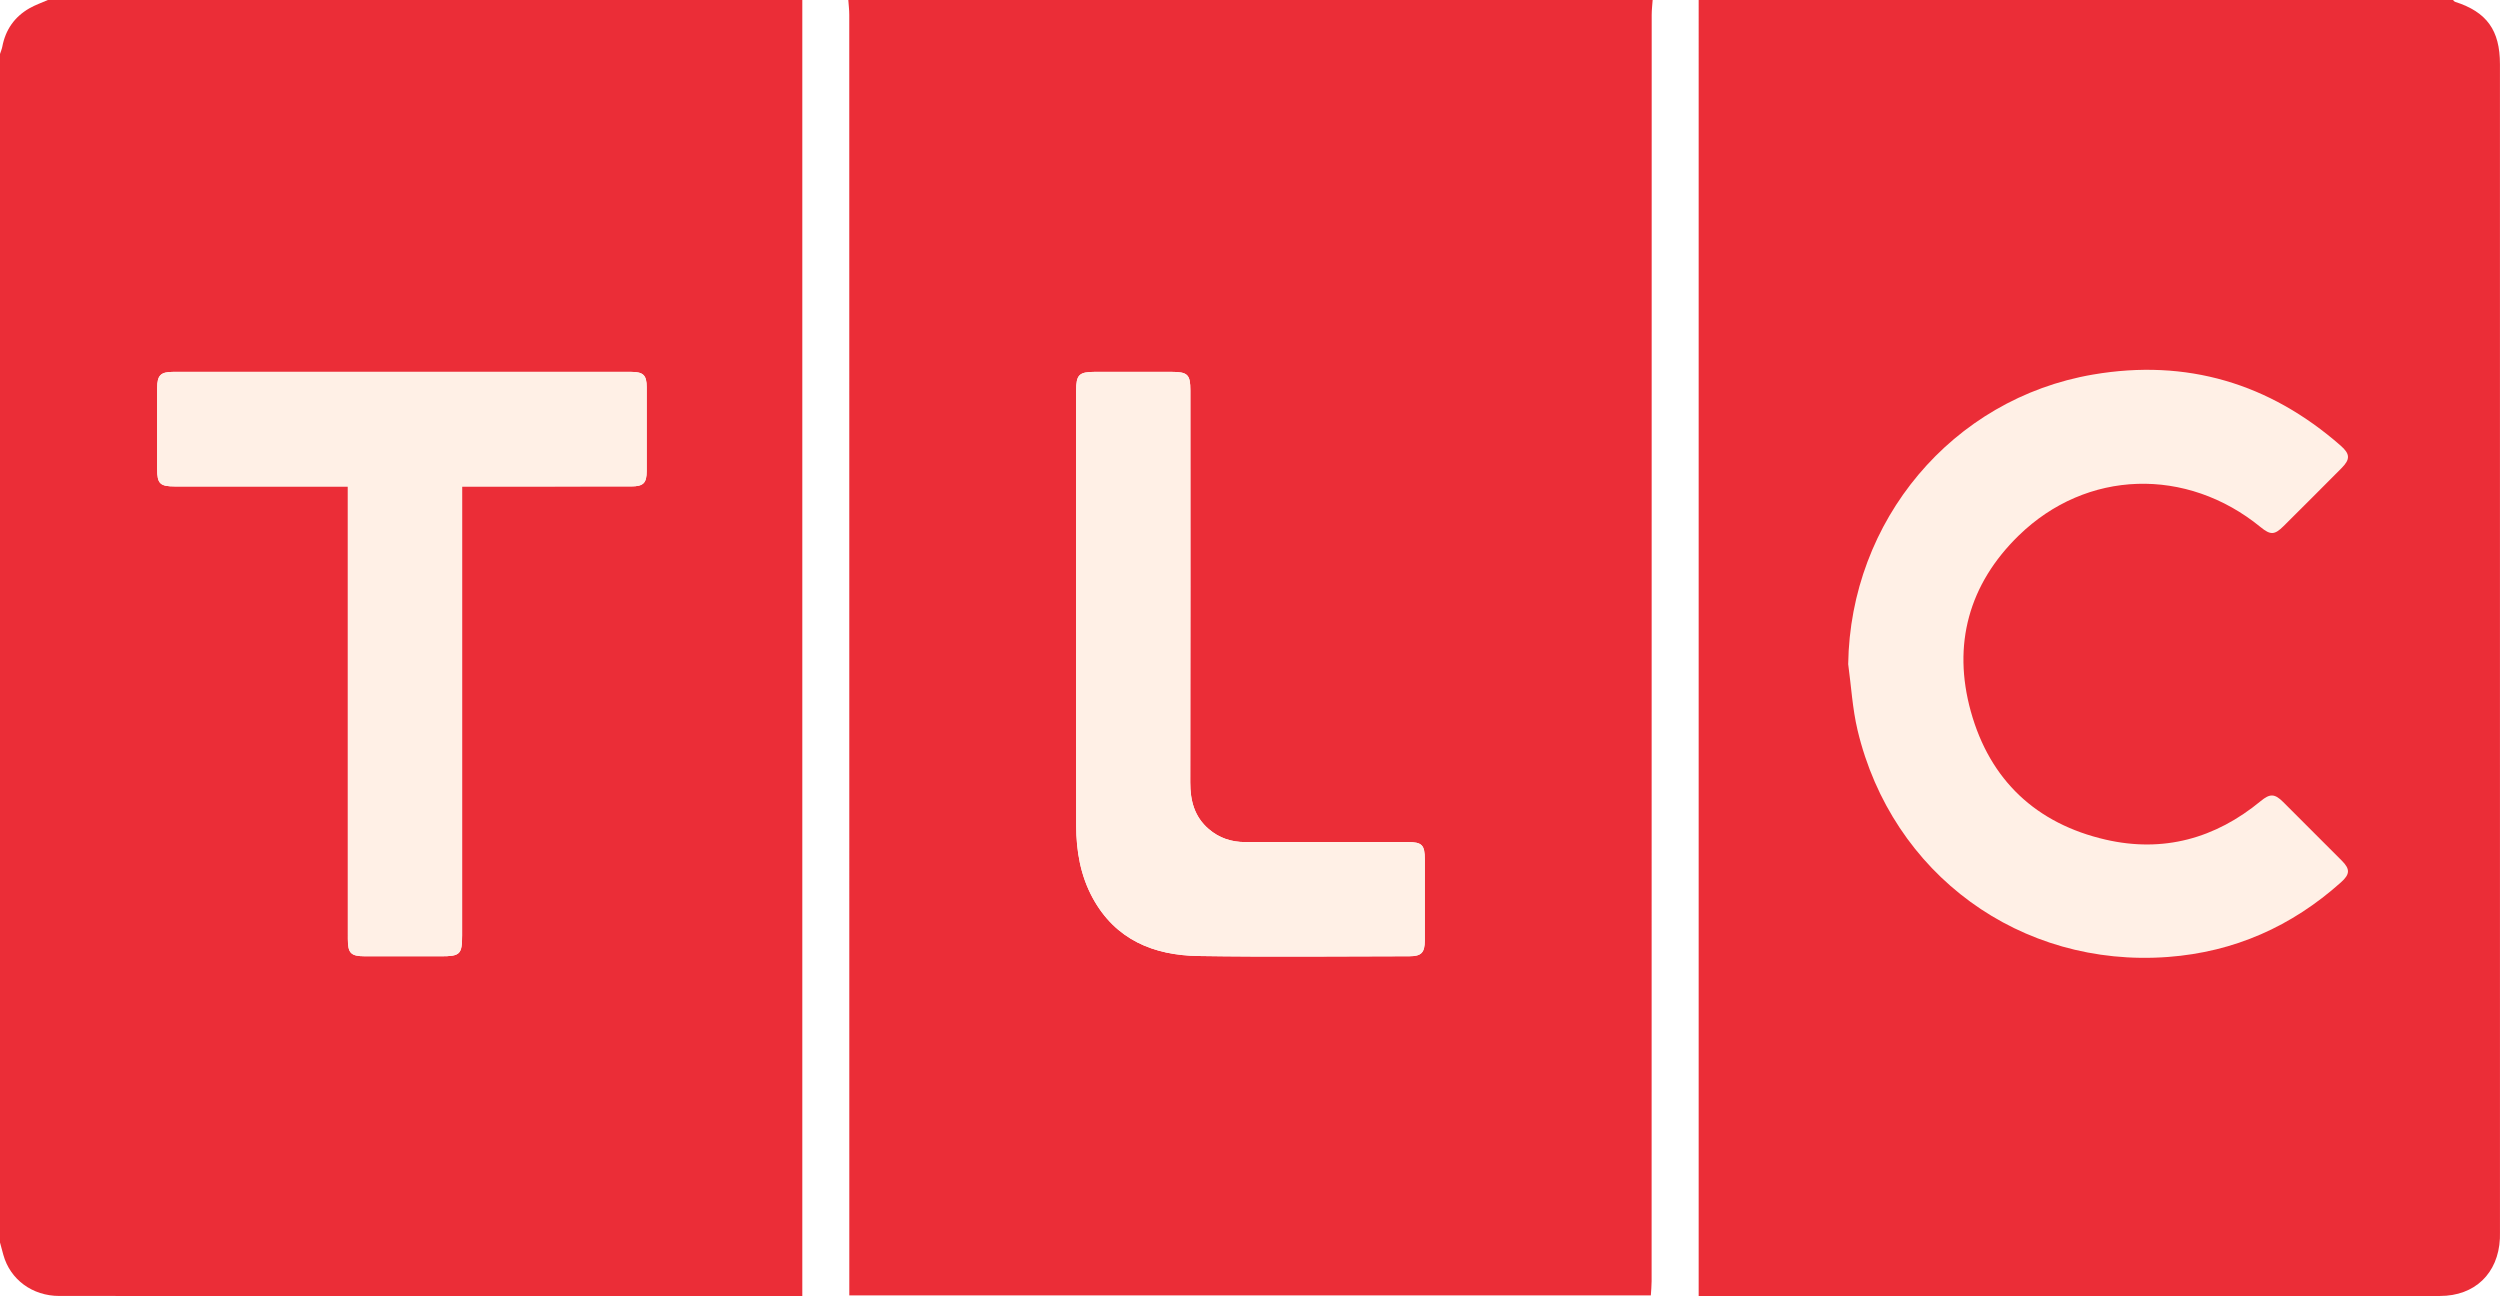
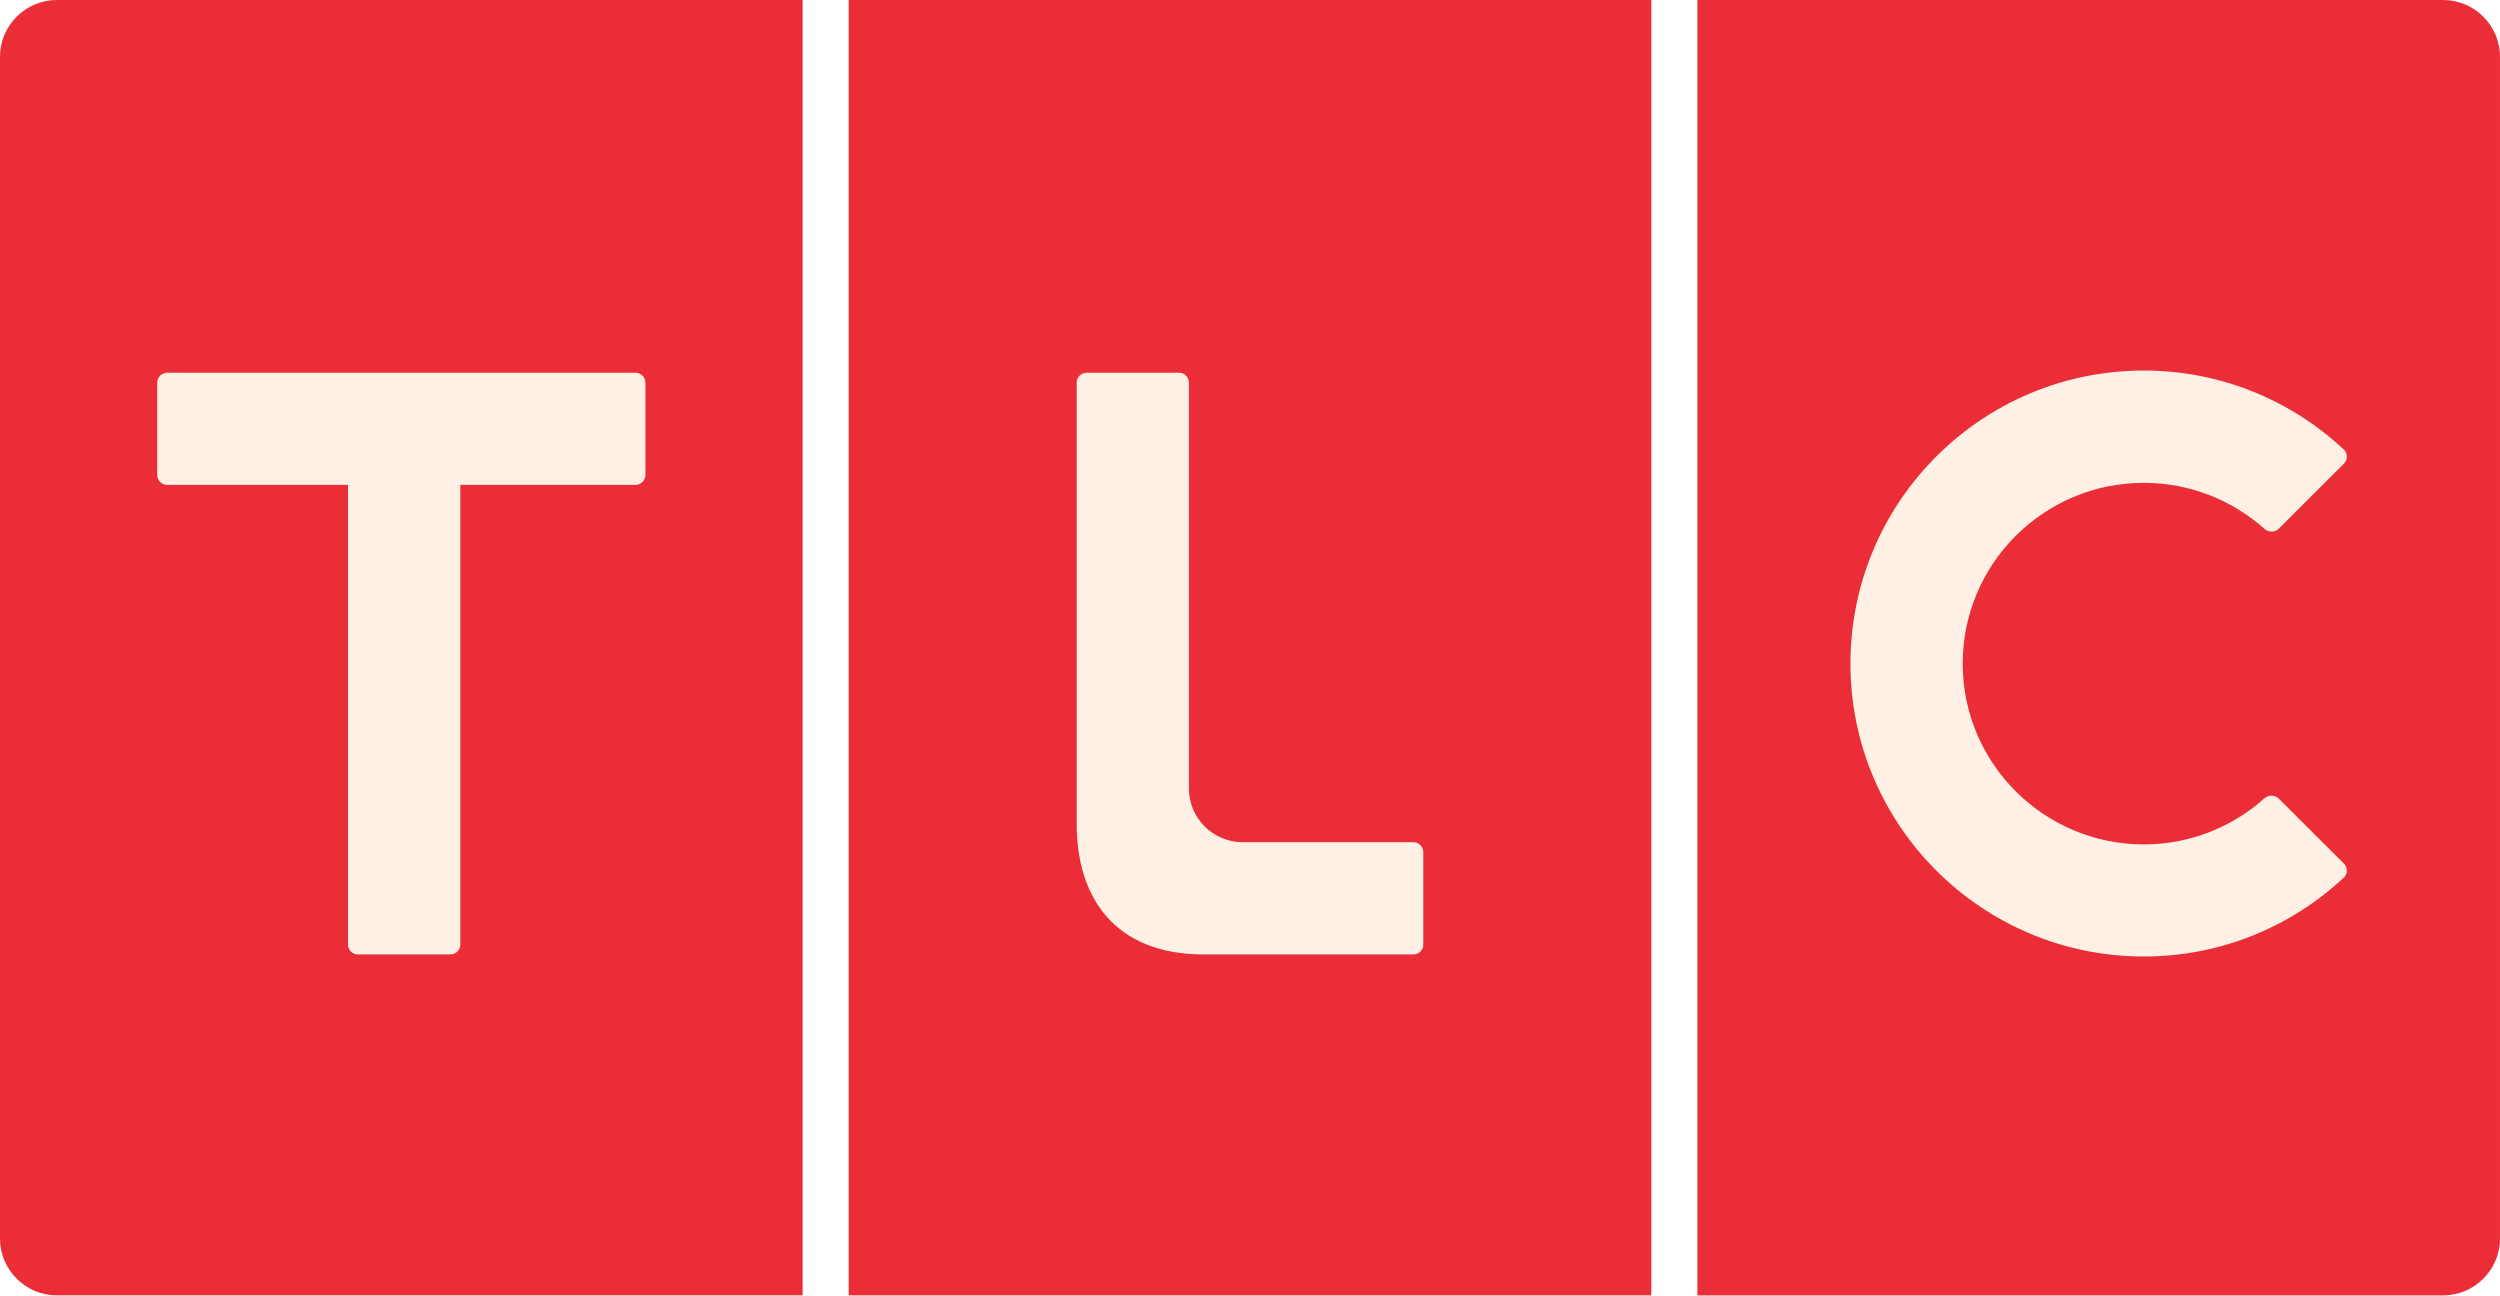
- <svg xmlns="http://www.w3.org/2000/svg" id="Ebene_1" width="379.33px" height="196.65px" enable-background="new 0 0 379.33 196.646" version="1.1" viewBox="0 0 379.33 196.65" xml:space="preserve">
-   <path id="path3" d="m128.72 0h122.04c-0.051 0.75-0.145 1.502-0.145 2.252-7e-3 64.048-6e-3 128.1-0.012 192.14 0 0.728-0.077 1.458-0.117 2.165h-121.62v-2.317c0-63.997 1e-3 -127.99-6e-3 -191.99 1e-3 -0.75-0.093-1.502-0.144-2.252zm34.566 92.653c0 10.875-0.017 21.751 8e-3 32.626 9e-3 3.833 0.648 7.562 2.503 10.968 3.453 6.339 9.243 8.706 16.036 8.81 10.67 0.164 21.346 0.051 32.019 0.038 1.813-3e-3 2.332-0.544 2.338-2.372 0.013-4.098 8e-3 -8.194 3e-3 -12.292-2e-3 -2.244-0.418-2.663-2.637-2.664-8.195-3e-3 -16.389-0.013-24.583 6e-3 -2.116 5e-3 -3.985-0.614-5.58-1.99-2.158-1.862-2.794-4.293-2.79-7.069 0.036-19.828 0.021-39.657 0.017-59.485 0-2.396-0.411-2.799-2.838-2.803-3.895-5e-3 -7.79-5e-3 -11.684 0-2.37 3e-3 -2.811 0.452-2.812 2.843-2e-3 11.127-1e-3 22.256 0 33.384z" fill="#EB2D37" />
-   <path id="path5" d="m0 188.52v-180.33c0.12-0.372 0.279-0.737 0.351-1.117 0.486-2.565 1.855-4.519 4.104-5.811 0.893-0.513 1.884-0.851 2.831-1.269h114.45v196.65h-2.256-69.802c-13.556 0-27.111 4e-3 -40.667-4e-3 -4.102 0-7.469-2.488-8.507-6.248-0.173-0.623-0.337-1.246-0.505-1.87zm70.117-114.71h2.126c7.839 0 15.679 5e-3 23.521-5e-3 1.859-3e-3 2.356-0.505 2.361-2.316 8e-3 -4.249 8e-3 -8.498 0-12.746-4e-3 -1.811-0.5-2.316-2.361-2.317-23.167-7e-3 -46.333-7e-3 -69.499 0-1.904 1e-3 -2.412 0.527-2.419 2.453-0.016 4.098-0.012 8.194-3e-3 12.292 5e-3 2.219 0.435 2.637 2.682 2.638 8.143 4e-3 16.287 2e-3 24.431 2e-3h1.825v2.081c0 22.205-1e-3 44.41 1e-3 66.616 0 2.118 0.455 2.582 2.568 2.589 3.845 0.011 7.689 5e-3 11.533 3e-3 2.936 0 3.235-0.292 3.235-3.171 1e-3 -21.951 0-43.904 0-65.856-1e-3 -0.694-1e-3 -1.386-1e-3 -2.263z" clip-rule="evenodd" fill="#EB2D37" fill-rule="evenodd" />
-   <path id="path7" d="m257.74 0h114.45c0.112 0.096 0.207 0.238 0.338 0.28 4.799 1.546 6.794 4.307 6.794 9.466 3e-3 59.091 3e-3 118.18 3e-3 177.27 0 0.304 8e-3 0.607-9e-3 0.911-0.256 5.301-3.813 8.713-9.092 8.713-36.88 2e-3 -73.761 2e-3 -110.64 2e-3h-1.842c1e-3 -65.65 1e-3 -131.15 1e-3 -196.64z" clip-rule="evenodd" fill="#EB2D37" fill-rule="evenodd" />
-   <path id="path9" d="m280.43 100.77c0.459 3.345 0.644 6.754 1.423 10.021 5.214 21.881 24.733 36.096 47.13 34.408 10.027-0.755 18.744-4.633 26.22-11.323 1.379-1.233 1.403-2.002 0.133-3.281-2.958-2.979-5.93-5.95-8.906-8.909-1.287-1.277-2.002-1.295-3.399-0.143-6.91 5.702-14.806 7.865-23.531 5.857-10.536-2.425-17.562-9.021-20.456-19.433-2.83-10.183-0.296-19.339 7.254-26.701 10.32-10.062 25.494-10.442 36.697-1.296 1.509 1.234 2.125 1.222 3.504-0.148 2.942-2.925 5.878-5.857 8.801-8.804 1.327-1.342 1.295-2.137-0.148-3.404-10.825-9.485-23.409-13.205-37.557-10.786-21.434 3.662-36.85 22.207-37.165 43.942z" clip-rule="evenodd" fill="#EB2D37" fill-rule="evenodd" />
-   <path id="path11" d="m163.28 92.653c-1e-3 -11.128-2e-3 -22.256 0-33.385 1e-3 -2.392 0.442-2.84 2.812-2.843 3.895-5e-3 7.789-5e-3 11.684 0 2.427 3e-3 2.838 0.406 2.838 2.803 3e-3 19.829 0.019 39.657-0.017 59.485-5e-3 2.776 0.632 5.207 2.79 7.069 1.595 1.376 3.464 1.995 5.58 1.99 8.195-0.019 16.388-9e-3 24.583-6e-3 2.219 1e-3 2.635 0.42 2.637 2.664 5e-3 4.098 0.01 8.194-3e-3 12.292-6e-3 1.828-0.524 2.369-2.338 2.372-10.673 0.013-21.349 0.126-32.019-0.038-6.793-0.104-12.583-2.471-16.036-8.81-1.855-3.406-2.495-7.135-2.503-10.968-0.025-10.874-8e-3 -21.75-8e-3 -32.625z" clip-rule="evenodd" fill="#FFF0E6" fill-rule="evenodd" />
-   <path id="path13" d="m70.117 73.813v2.261c0 21.952 1e-3 43.905 0 65.856 0 2.879-0.299 3.171-3.235 3.171-3.844 2e-3 -7.688 8e-3 -11.533-3e-3 -2.113-7e-3 -2.568-0.471-2.568-2.589-2e-3 -22.206-1e-3 -44.411-1e-3 -66.616v-2.081h-1.825c-8.144 0-16.288 2e-3 -24.431-2e-3 -2.247-1e-3 -2.677-0.419-2.682-2.638-9e-3 -4.098-0.013-8.194 3e-3 -12.292 7e-3 -1.925 0.516-2.452 2.419-2.453 23.166-7e-3 46.332-7e-3 69.499 0 1.861 1e-3 2.356 0.506 2.361 2.317 8e-3 4.249 8e-3 8.498 0 12.746-4e-3 1.811-0.502 2.313-2.361 2.316-7.841 0.01-15.681 5e-3 -23.521 5e-3 -0.603 2e-3 -1.208 2e-3 -2.125 2e-3z" clip-rule="evenodd" fill="#FFF0E6" fill-rule="evenodd" />
-   <path id="path15" d="m280.43 100.77c0.314-21.735 15.73-40.281 37.163-43.941 14.147-2.418 26.731 1.301 37.557 10.786 1.443 1.267 1.476 2.062 0.148 3.404-2.923 2.947-5.858 5.878-8.801 8.804-1.379 1.37-1.995 1.382-3.504 0.148-11.203-9.146-26.377-8.766-36.697 1.296-7.55 7.362-10.084 16.518-7.254 26.701 2.894 10.412 9.92 17.008 20.456 19.433 8.726 2.008 16.621-0.155 23.531-5.857 1.397-1.152 2.112-1.135 3.399 0.143 2.977 2.959 5.948 5.93 8.906 8.909 1.271 1.279 1.246 2.048-0.133 3.281-7.476 6.69-16.192 10.568-26.22 11.323-22.396 1.688-41.916-12.527-47.13-34.408-0.777-3.268-0.962-6.677-1.421-10.022z" clip-rule="evenodd" fill="#FFF0E6" fill-rule="evenodd" />
+ <svg xmlns="http://www.w3.org/2000/svg" id="Layer_1" width="925.04" height="479.3" enable-background="new 0 0 200 97.333" version="1.0" viewBox="0 0 925.04 479.3" xml:space="preserve">
+   <g id="g2654" transform="matrix(.74053 0 0 .73981 904.03 0)">
+     <path id="path2656" d="m0 0h-372.66v647.88h372.65c15.61 0 28.38-12.771 28.38-28.38v-591.12c0-15.607-12.77-28.376-28.37-28.376" fill="#eb2d37" />
+   </g>
+   <path id="path2666" d="m314.03 479.3h296.98v-479.3h-296.98z" fill="#eb2d37" />
+   <g id="g2684" transform="matrix(.74053 0 0 .73981 21.013 .00111)">
+     <path id="path2686" d="m0 0c-15.607 0-28.376 12.769-28.376 28.376v591.12c0 15.607 12.769 28.376 28.376 28.376h372.66v-647.88z" fill="#eb2d37" />
+   </g>
+   <g id="g983" transform="translate(-406.54 865.5)">
+     <g id="g2660" transform="matrix(.74053 0 0 .73981 1244.4 -669.84)">
+       <path id="path2662" d="m0 0c-15.98-14.27-37.13-22.976-60.24-22.976-49.93 0-90.5 40.439-90.5 90.411 0 49.86 40.57 90.421 90.5 90.421 23.11 0 44.28-8.739 60.24-23.038l-0.05 0.095c1.98-1.901 5.29-1.901 7.2 0l32.71 32.658c1.69 1.779 1.77 4.617 0.23 6.512-26.15 24.645-61.48 39.84-100.33 39.84-80.957 0-146.59-65.649-146.59-146.49 0-80.968 65.637-146.58 146.59-146.58 38.85 0 74.11 15.168 100.33 39.892 1.54 1.967 1.46 4.749-0.23 6.539l-32.71 32.714c-1.91 1.895-5.22 1.895-7.2-0.055z" fill="#fff0e6" />
+     </g>
+     <g id="g2678" transform="matrix(.74053 0 0 .73981 929.52 -512.35)">
+       <path id="path2680" d="m0 0h-104.84c-44.279 0-63.399-28.357-63.399-65.2v-220.84c0-2.693 2.223-4.893 4.944-4.893l46.174 3e-3c2.771-3e-3 4.944 2.203 4.944 4.89v203.02c0 14.852 12.026 26.889 26.9 26.889h85.28c2.804 5e-3 4.943 2.288 4.943 4.999l6e-3 46.147c-6e-3 2.748-2.145 4.987-4.949 4.987" fill="#fff0e6" />
+     </g>
+     <g id="g2698" transform="matrix(.74053 0 0 .73981 645.35 -689.74)">
+       <path id="path2700" d="m0 0c0 2.715-2.252 4.932-4.979 4.932l-87.495 0.011v229.89c0 2.749-2.217 4.944-4.941 4.944h-46.252c-2.724 0-4.944-2.195-4.944-4.944v-229.89h-90.357c-2.701 6e-3 -4.963-2.217-4.963-4.943l3e-3 -46.235c-3e-3 -2.696 2.259-4.907 4.96-4.904h233.99c2.727-3e-3 5.01 2.208 4.979 4.89z" fill="#fff0e6" />
+     </g>
+   </g>
</svg>
